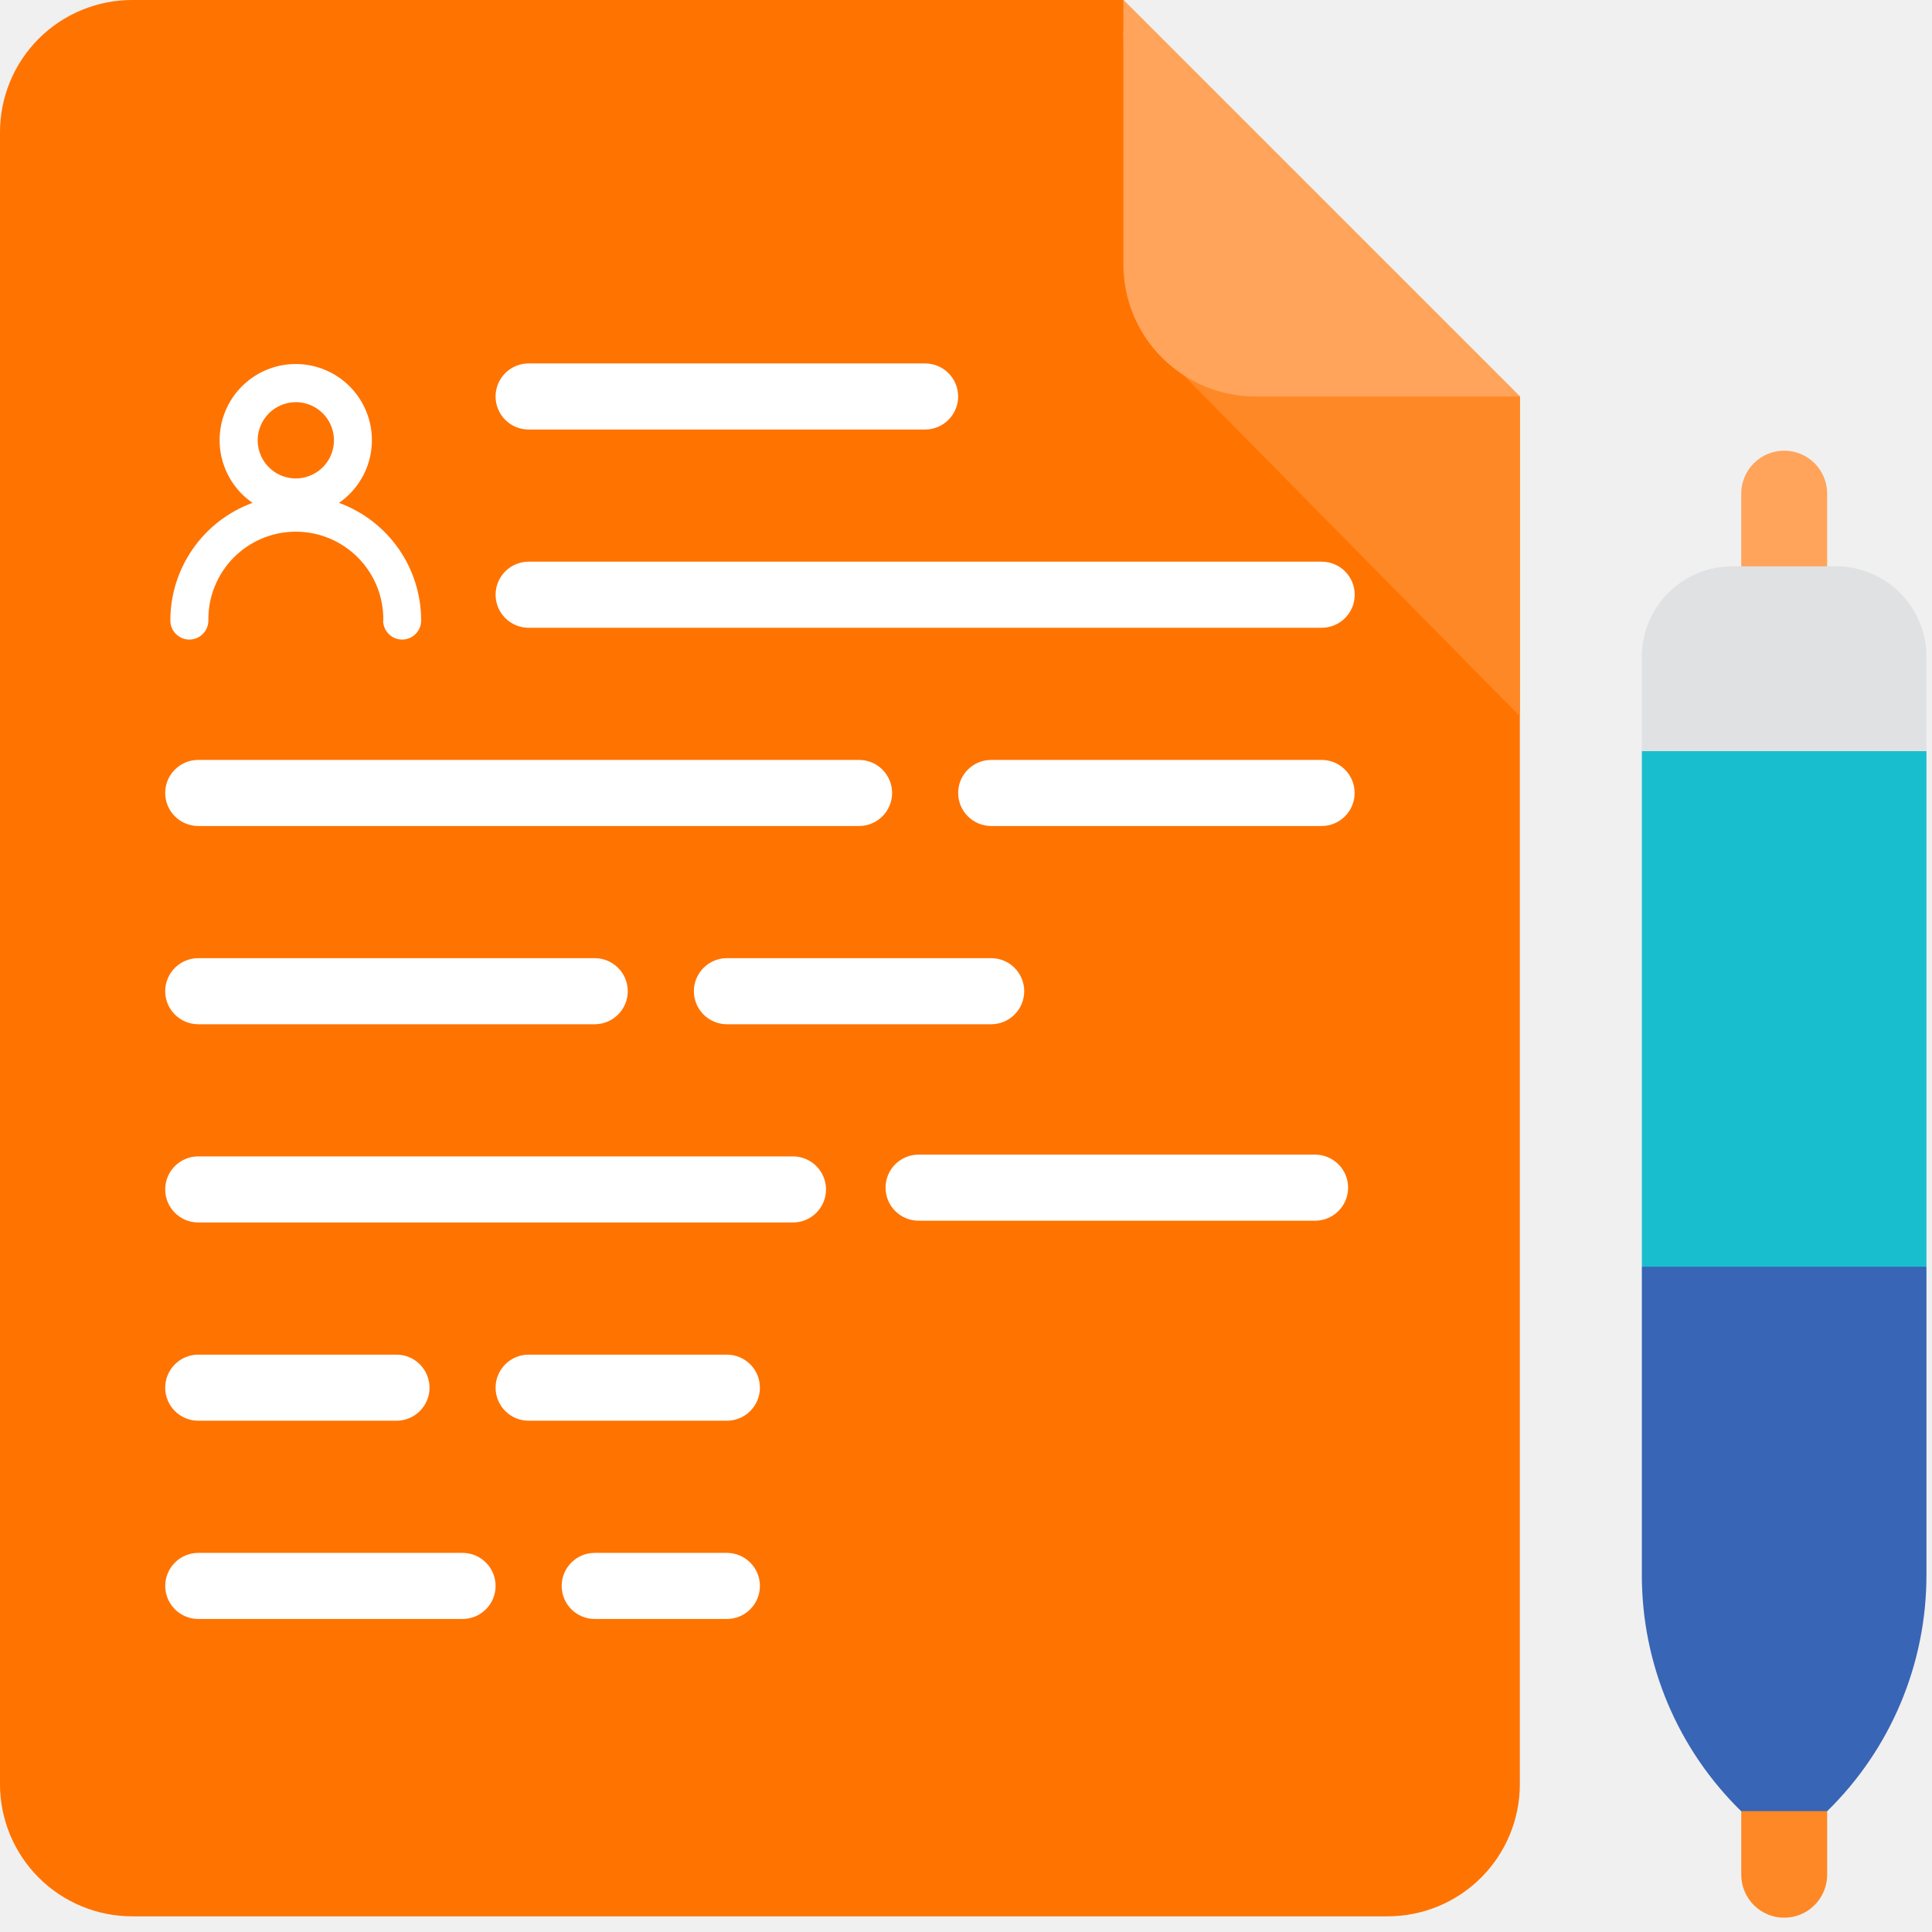
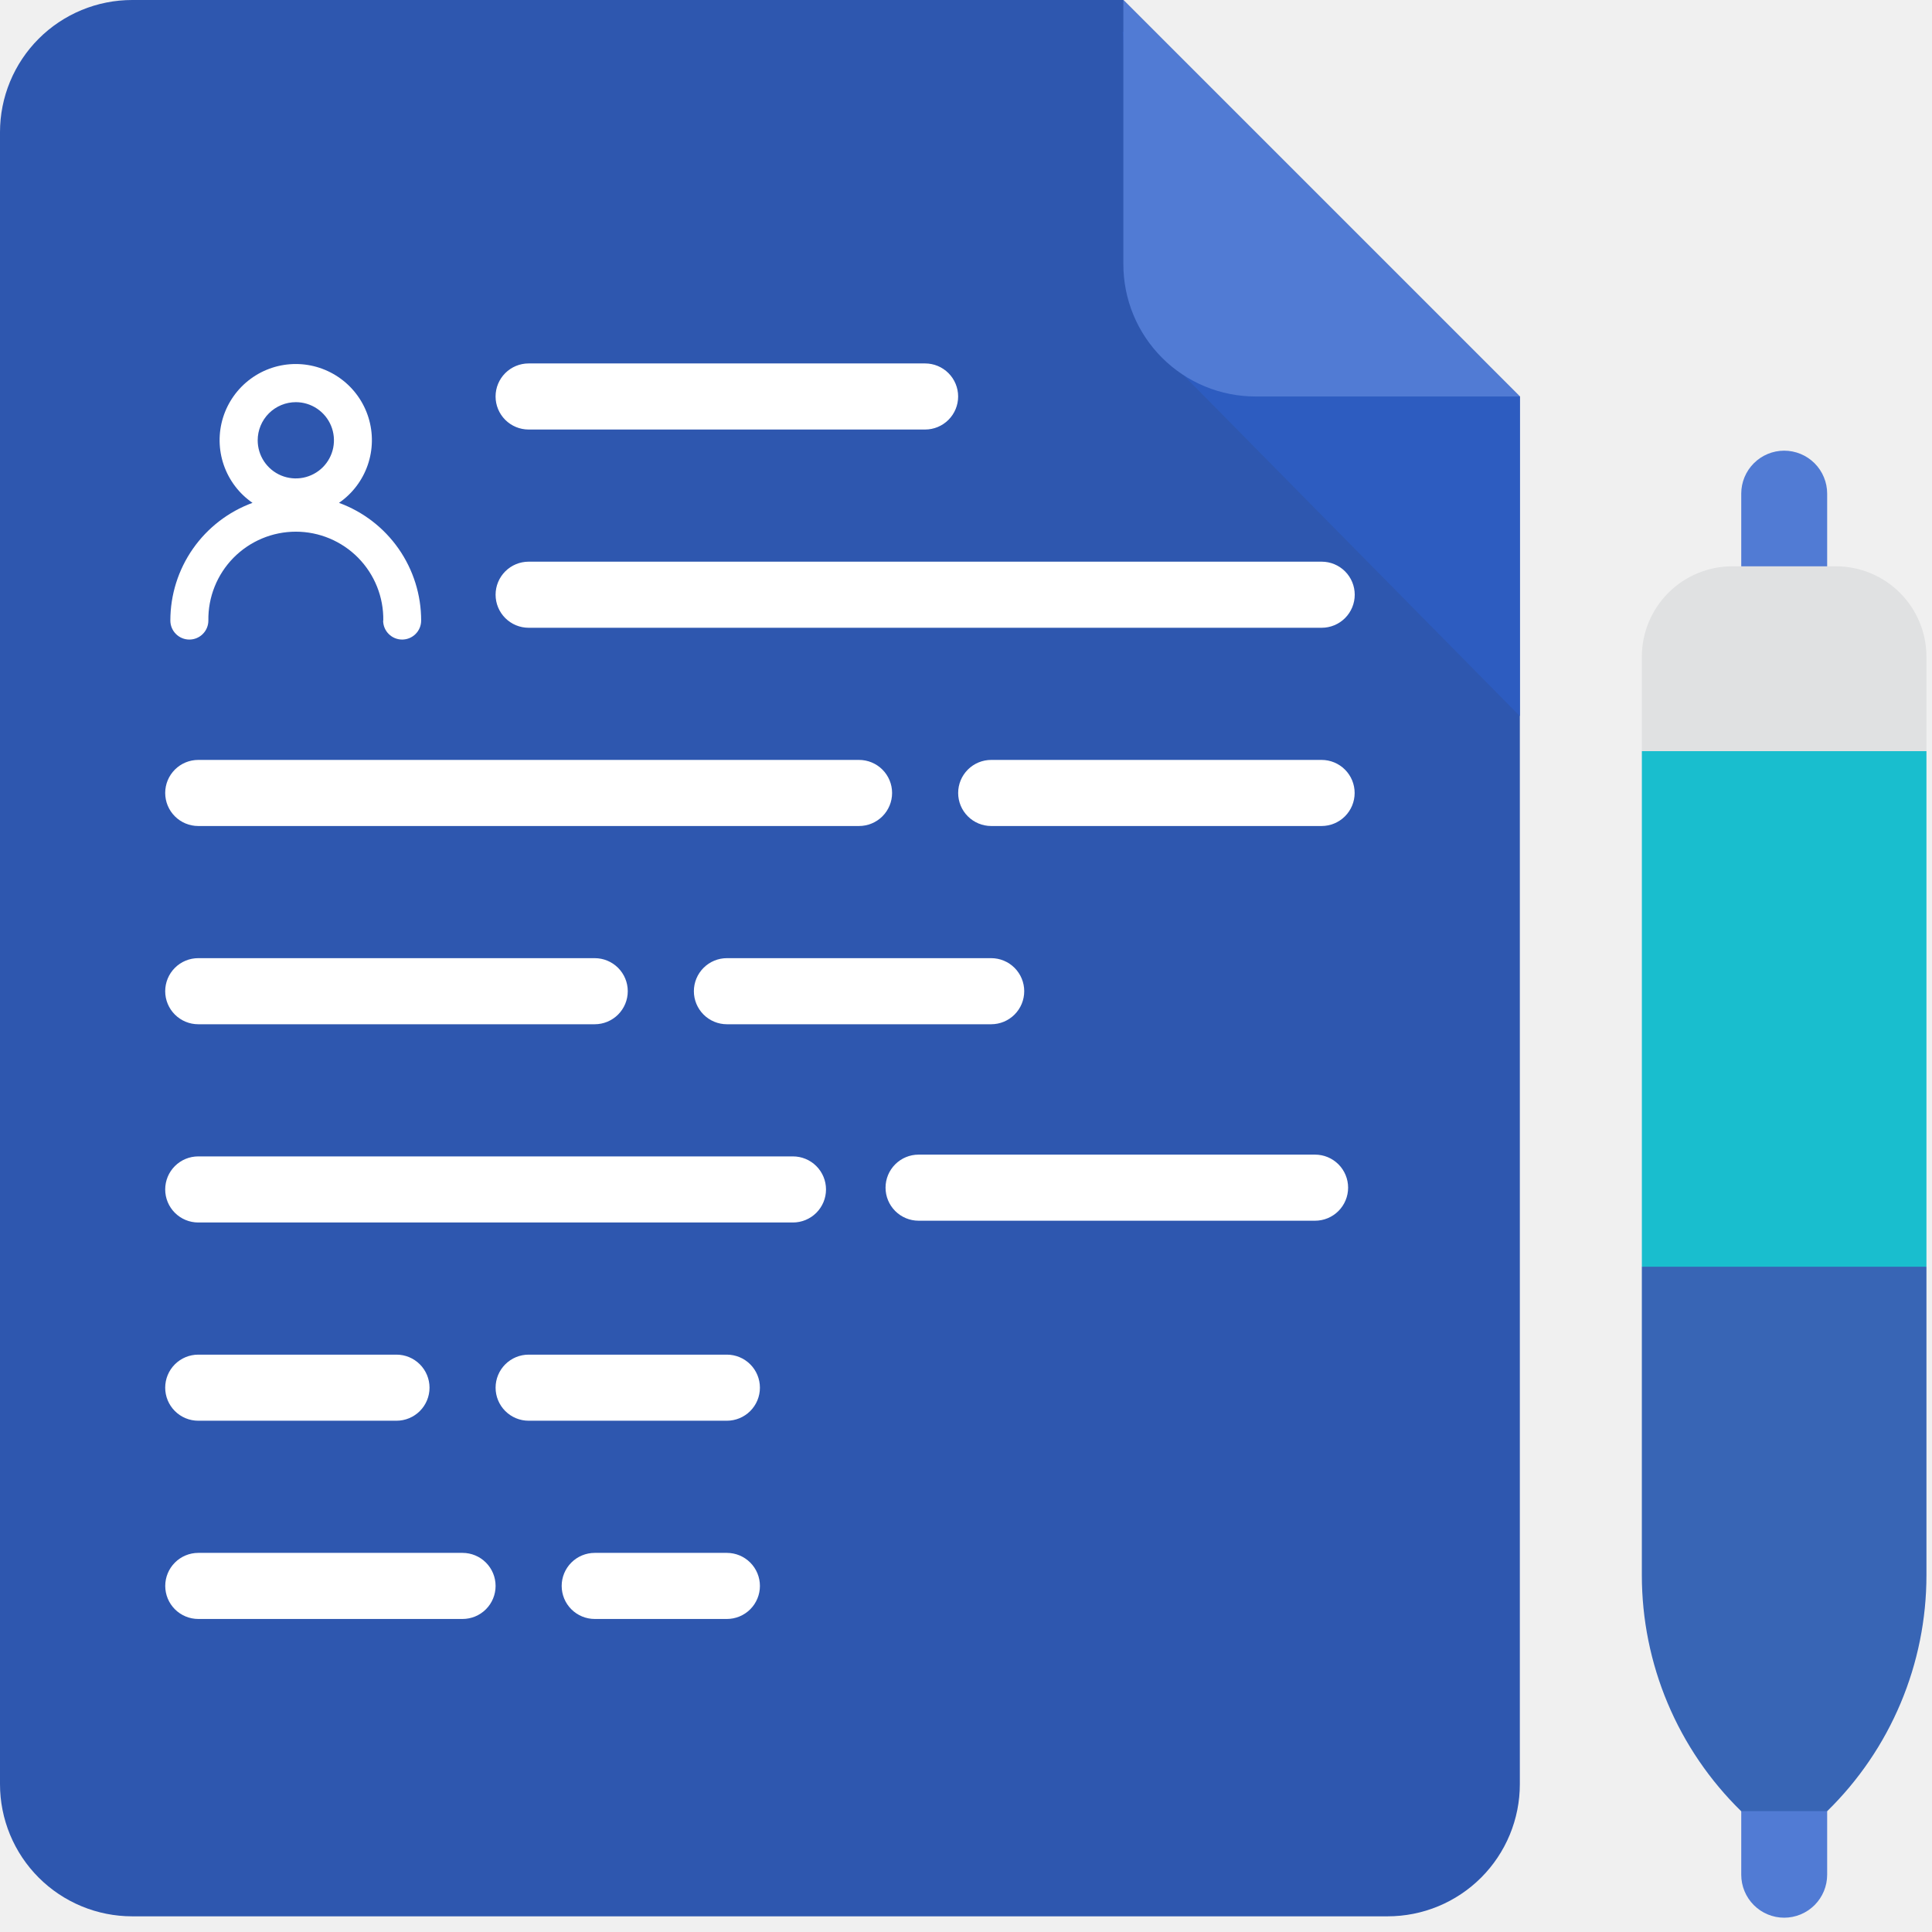
<svg xmlns="http://www.w3.org/2000/svg" id="selfcare-consent" class="icon" width="87" height="87" viewBox="0 0 87 87" fill="none">
-   <path class="fill-primary" d="M62.489 86.294H5.951C5.17 86.294 4.396 86.14 3.674 85.841C2.952 85.542 2.296 85.104 1.743 84.551C1.19 83.998 0.752 83.342 0.453 82.62C0.154 81.898 0 81.124 0 80.343V5.951C0 5.17 0.154 4.396 0.453 3.674C0.752 2.952 1.19 2.296 1.743 1.743C2.296 1.19 2.952 0.752 3.674 0.453C4.396 0.154 5.17 0 5.951 0H50.586L68.44 17.854V80.343C68.44 81.124 68.286 81.898 67.987 82.62C67.688 83.342 67.25 83.998 66.697 84.551C66.144 85.104 65.488 85.542 64.766 85.841C64.044 86.14 63.27 86.294 62.489 86.294Z" fill="#FF7300" />
-   <path class="fill-primary lighten-1" d="M53.366 3.057C52.594 2.268 51.622 1.704 50.554 1.427L51.521 15.097L68.442 32.251V17.861C67.791 17.534 67.19 17.115 66.657 16.618L53.366 3.057Z" fill="#FF8826" />
-   <path class="fill-primary lighten-2" d="M68.44 17.854H56.54C55.758 17.854 54.983 17.701 54.261 17.402C53.538 17.102 52.882 16.664 52.329 16.111C51.776 15.558 51.337 14.902 51.038 14.179C50.739 13.456 50.586 12.682 50.586 11.9V0L68.44 17.854Z" fill="#FFA45A" />
+   <path class="fill-primary" d="M62.489 86.294H5.951C5.17 86.294 4.396 86.14 3.674 85.841C2.952 85.542 2.296 85.104 1.743 84.551C1.19 83.998 0.752 83.342 0.453 82.62C0.154 81.898 0 81.124 0 80.343V5.951C0 5.17 0.154 4.396 0.453 3.674C0.752 2.952 1.19 2.296 1.743 1.743C2.296 1.19 2.952 0.752 3.674 0.453C4.396 0.154 5.17 0 5.951 0H50.586L68.44 17.854V80.343C68.44 81.124 68.286 81.898 67.987 82.62C67.688 83.342 67.25 83.998 66.697 84.551C66.144 85.104 65.488 85.542 64.766 85.841C64.044 86.14 63.27 86.294 62.489 86.294Z" fill="#2e57af" />
+   <path class="fill-primary lighten-1" d="M53.366 3.057C52.594 2.268 51.622 1.704 50.554 1.427L51.521 15.097L68.442 32.251V17.861C67.791 17.534 67.19 17.115 66.657 16.618L53.366 3.057Z" fill="#2d5cc0" />
+   <path class="fill-primary lighten-2" d="M68.44 17.854H56.54C55.758 17.854 54.983 17.701 54.261 17.402C53.538 17.102 52.882 16.664 52.329 16.111C51.776 15.558 51.337 14.902 51.038 14.179C50.739 13.456 50.586 12.682 50.586 11.9V0L68.44 17.854Z" fill="#517bd4" />
  <path class="fill-accent3" fill-rule="evenodd" clip-rule="evenodd" d="M23.804 19.342H41.658C42.053 19.342 42.431 19.185 42.71 18.906C42.989 18.627 43.146 18.249 43.146 17.854C43.146 17.459 42.989 17.081 42.71 16.802C42.431 16.523 42.053 16.366 41.658 16.366H23.804C23.409 16.366 23.031 16.523 22.752 16.802C22.473 17.081 22.316 17.459 22.316 17.854C22.316 18.249 22.473 18.627 22.752 18.906C23.031 19.185 23.409 19.342 23.804 19.342ZM59.517 28.269H23.805C23.41 28.269 23.032 28.112 22.753 27.833C22.474 27.554 22.317 27.176 22.317 26.781C22.317 26.386 22.474 26.008 22.753 25.729C23.032 25.45 23.41 25.293 23.805 25.293H59.517C59.912 25.293 60.29 25.45 60.569 25.729C60.848 26.008 61.005 26.386 61.005 26.781C61.005 27.176 60.848 27.554 60.569 27.833C60.29 28.112 59.912 28.269 59.517 28.269ZM8.927 37.196C8.532 37.196 8.154 37.039 7.875 36.76C7.596 36.481 7.439 36.103 7.439 35.708C7.439 35.313 7.596 34.935 7.875 34.656C8.154 34.377 8.532 34.22 8.927 34.22H38.684C39.079 34.22 39.457 34.377 39.736 34.656C40.015 34.935 40.172 35.313 40.172 35.708C40.172 36.103 40.015 36.481 39.736 36.76C39.457 37.039 39.078 37.196 38.683 37.196H8.927ZM32.734 46.123H44.634C45.029 46.123 45.407 45.966 45.686 45.687C45.965 45.408 46.122 45.03 46.122 44.635C46.122 44.24 45.965 43.862 45.686 43.583C45.407 43.304 45.029 43.147 44.634 43.147H32.734C32.339 43.147 31.961 43.304 31.682 43.583C31.403 43.862 31.246 44.24 31.246 44.635C31.246 45.03 31.403 45.408 31.682 45.687C31.961 45.966 32.339 46.123 32.734 46.123ZM35.708 55.05H8.927C8.532 55.05 8.154 54.893 7.875 54.614C7.596 54.335 7.439 53.957 7.439 53.562C7.439 53.167 7.596 52.789 7.875 52.51C8.154 52.231 8.532 52.074 8.927 52.074H35.708C36.103 52.074 36.481 52.231 36.76 52.51C37.039 52.789 37.196 53.167 37.196 53.562C37.196 53.957 37.039 54.335 36.76 54.614C36.481 54.893 36.103 55.05 35.708 55.05ZM44.635 37.196H59.513C59.908 37.196 60.286 37.039 60.565 36.76C60.844 36.481 61.001 36.103 61.001 35.708C61.001 35.313 60.844 34.935 60.565 34.656C60.286 34.377 59.908 34.22 59.513 34.22H44.635C44.24 34.22 43.862 34.377 43.583 34.656C43.304 34.935 43.147 35.313 43.147 35.708C43.147 36.103 43.304 36.481 43.583 36.76C43.862 37.039 44.24 37.196 44.635 37.196ZM26.781 46.123H8.927C8.532 46.123 8.154 45.966 7.875 45.687C7.596 45.408 7.439 45.03 7.439 44.635C7.439 44.24 7.596 43.862 7.875 43.583C8.154 43.304 8.532 43.147 8.927 43.147H26.781C27.176 43.147 27.554 43.304 27.833 43.583C28.112 43.862 28.269 44.24 28.269 44.635C28.269 45.03 28.112 45.408 27.833 45.687C27.554 45.966 27.176 46.123 26.781 46.123ZM41.365 54.97H59.219C59.614 54.97 59.992 54.813 60.271 54.534C60.55 54.255 60.707 53.877 60.707 53.482C60.707 53.087 60.55 52.709 60.271 52.43C59.992 52.151 59.614 51.994 59.219 51.994H41.365C40.97 51.994 40.592 52.151 40.313 52.43C40.034 52.709 39.877 53.087 39.877 53.482C39.877 53.877 40.034 54.255 40.313 54.534C40.592 54.813 40.97 54.97 41.365 54.97ZM32.732 72.904H26.781C26.386 72.904 26.008 72.747 25.729 72.468C25.45 72.189 25.293 71.811 25.293 71.416C25.293 71.021 25.45 70.643 25.729 70.364C26.008 70.085 26.386 69.928 26.781 69.928H32.732C33.127 69.928 33.505 70.085 33.784 70.364C34.063 70.643 34.22 71.021 34.22 71.416C34.22 71.811 34.063 72.189 33.784 72.468C33.505 72.747 33.127 72.904 32.732 72.904ZM8.929 72.904H20.829C21.224 72.904 21.602 72.747 21.881 72.468C22.16 72.189 22.317 71.811 22.317 71.416C22.317 71.021 22.16 70.643 21.881 70.364C21.602 70.085 21.224 69.928 20.829 69.928H8.929C8.534 69.928 8.156 70.085 7.877 70.364C7.598 70.643 7.441 71.021 7.441 71.416C7.441 71.811 7.598 72.189 7.877 72.468C8.156 72.747 8.534 72.904 8.929 72.904ZM17.854 63.977H8.927C8.532 63.977 8.154 63.82 7.875 63.541C7.596 63.262 7.439 62.884 7.439 62.489C7.439 62.094 7.596 61.716 7.875 61.437C8.154 61.158 8.532 61.001 8.927 61.001H17.854C18.249 61.001 18.627 61.158 18.906 61.437C19.185 61.716 19.342 62.094 19.342 62.489C19.342 62.884 19.185 63.262 18.906 63.541C18.627 63.82 18.249 63.977 17.854 63.977ZM32.732 63.977H23.805C23.41 63.977 23.032 63.82 22.753 63.541C22.474 63.262 22.317 62.884 22.317 62.489C22.317 62.094 22.474 61.716 22.753 61.437C23.032 61.158 23.41 61.001 23.805 61.001H32.732C33.127 61.001 33.505 61.158 33.784 61.437C34.063 61.716 34.22 62.094 34.22 62.489C34.22 62.884 34.063 63.262 33.784 63.541C33.505 63.82 33.127 63.977 32.732 63.977ZM16.978 26.417C17.173 26.903 17.268 27.422 17.26 27.944H17.253C17.253 28.171 17.343 28.389 17.504 28.549C17.664 28.71 17.882 28.8 18.109 28.8C18.336 28.8 18.554 28.71 18.714 28.549C18.875 28.389 18.965 28.171 18.965 27.944C18.966 26.788 18.611 25.659 17.95 24.711C17.288 23.763 16.351 23.042 15.265 22.644C15.867 22.229 16.32 21.632 16.559 20.941C16.798 20.249 16.809 19.5 16.592 18.802C16.375 18.104 15.94 17.493 15.351 17.06C14.761 16.626 14.049 16.392 13.318 16.392C12.587 16.392 11.875 16.626 11.286 17.06C10.697 17.493 10.262 18.104 10.044 18.802C9.827 19.5 9.838 20.249 10.077 20.941C10.316 21.632 10.769 22.229 11.371 22.644C10.286 23.042 9.349 23.764 8.687 24.712C8.025 25.66 7.671 26.788 7.671 27.944C7.671 28.171 7.761 28.389 7.922 28.549C8.082 28.71 8.3 28.8 8.527 28.8C8.754 28.8 8.972 28.71 9.132 28.549C9.293 28.389 9.383 28.171 9.383 27.944C9.375 27.422 9.47 26.903 9.665 26.417C9.859 25.932 10.148 25.491 10.514 25.118C10.881 24.746 11.318 24.45 11.8 24.248C12.282 24.046 12.799 23.942 13.322 23.942C13.844 23.942 14.361 24.046 14.843 24.248C15.325 24.45 15.762 24.746 16.129 25.118C16.495 25.491 16.784 25.932 16.978 26.417ZM11.892 20.779C11.704 20.497 11.604 20.165 11.604 19.825C11.605 19.37 11.787 18.934 12.109 18.612C12.431 18.291 12.868 18.11 13.323 18.11C13.663 18.11 13.995 18.212 14.277 18.401C14.559 18.59 14.778 18.858 14.908 19.172C15.038 19.486 15.071 19.831 15.005 20.164C14.938 20.497 14.774 20.803 14.534 21.043C14.293 21.282 13.987 21.445 13.654 21.511C13.321 21.577 12.976 21.543 12.662 21.413C12.348 21.282 12.081 21.062 11.892 20.779Z" fill="white" />
-   <path class="fill-primary lighten-2" d="M82.279 22.229V27.388C82.279 27.901 82.075 28.393 81.712 28.756C81.349 29.119 80.857 29.323 80.344 29.323C80.09 29.323 79.838 29.273 79.603 29.176C79.369 29.078 79.156 28.936 78.976 28.756C78.796 28.576 78.654 28.363 78.557 28.128C78.46 27.894 78.41 27.642 78.41 27.388V22.229C78.41 21.716 78.613 21.225 78.976 20.862C79.338 20.499 79.829 20.295 80.342 20.294C80.596 20.294 80.848 20.344 81.083 20.441C81.318 20.538 81.531 20.681 81.711 20.86C81.891 21.04 82.034 21.253 82.131 21.488C82.229 21.723 82.279 21.975 82.279 22.229Z" fill="#FFA45A" />
+   <path class="fill-primary lighten-2" d="M82.279 22.229V27.388C82.279 27.901 82.075 28.393 81.712 28.756C81.349 29.119 80.857 29.323 80.344 29.323C80.09 29.323 79.838 29.273 79.603 29.176C79.369 29.078 79.156 28.936 78.976 28.756C78.796 28.576 78.654 28.363 78.557 28.128C78.46 27.894 78.41 27.642 78.41 27.388V22.229C78.41 21.716 78.613 21.225 78.976 20.862C79.338 20.499 79.829 20.295 80.342 20.294C80.596 20.294 80.848 20.344 81.083 20.441C81.318 20.538 81.531 20.681 81.711 20.86C81.891 21.04 82.034 21.253 82.131 21.488C82.229 21.723 82.279 21.975 82.279 22.229Z" fill="#517bd4" />
  <path class="fill-accent2" d="M86.75 33.826V57.043L80.342 59.624L73.935 57.043V33.826L80.342 31.245L86.75 33.826Z" fill="#19BECE" />
  <path class="fill-secondary" d="M86.75 29.572V33.825H73.934V29.572C73.936 28.492 74.365 27.457 75.129 26.694C75.893 25.931 76.928 25.502 78.008 25.501H82.676C83.756 25.502 84.791 25.931 85.555 26.694C86.319 27.457 86.748 28.492 86.75 29.572Z" fill="#E0E1E2" />
  <path class="fill-accent1" d="M86.75 57.042V70.933C86.75 72.913 86.355 74.873 85.587 76.698C84.819 78.524 83.694 80.177 82.278 81.561L80.341 83.496L78.407 81.561C76.991 80.177 75.865 78.524 75.097 76.699C74.329 74.874 73.934 72.913 73.934 70.933V57.042H86.75Z" fill="#3865B5" />
-   <path class="fill-primary lighten-1" d="M82.279 81.558V84.421C82.279 84.934 82.075 85.426 81.712 85.789C81.349 86.152 80.857 86.356 80.344 86.356C79.831 86.356 79.339 86.152 78.976 85.789C78.614 85.426 78.41 84.934 78.41 84.421V81.558H82.279Z" fill="#FF8826" />
+   <path class="fill-primary lighten-1" d="M82.279 81.558V84.421C82.279 84.934 82.075 85.426 81.712 85.789C81.349 86.152 80.857 86.356 80.344 86.356C79.831 86.356 79.339 86.152 78.976 85.789C78.614 85.426 78.41 84.934 78.41 84.421V81.558H82.279Z" fill="#517bd4" />
</svg>
